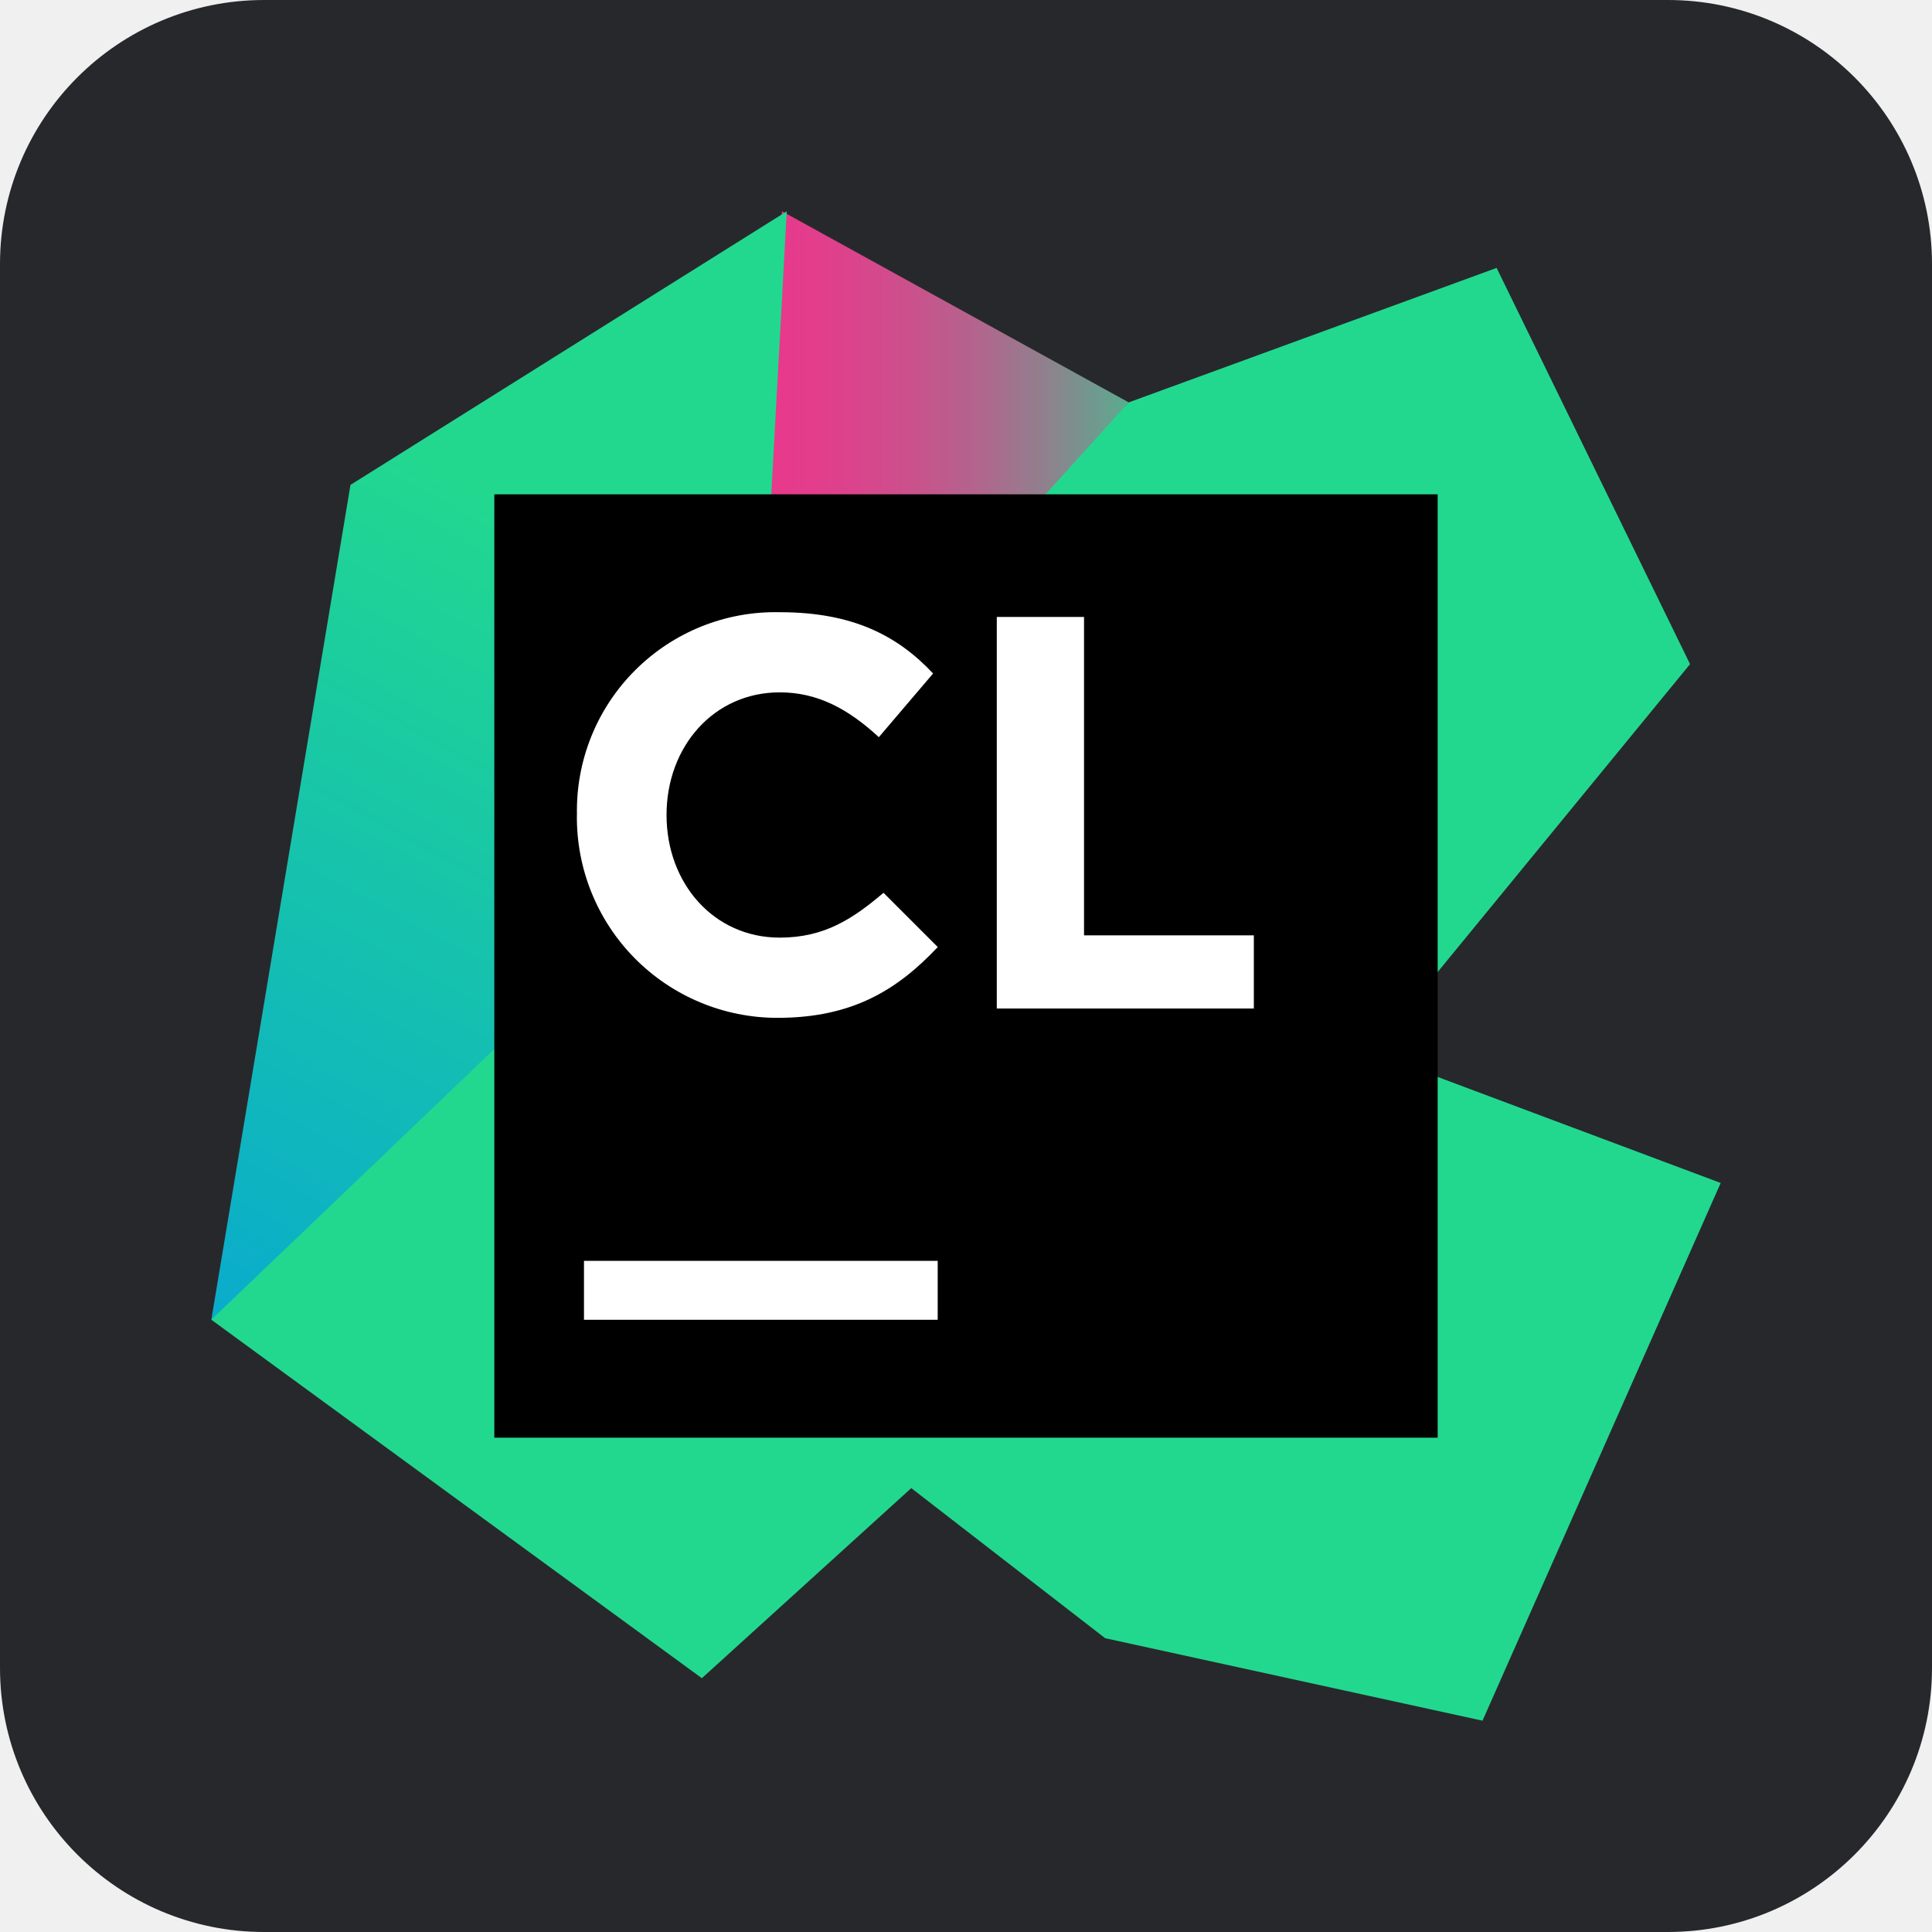
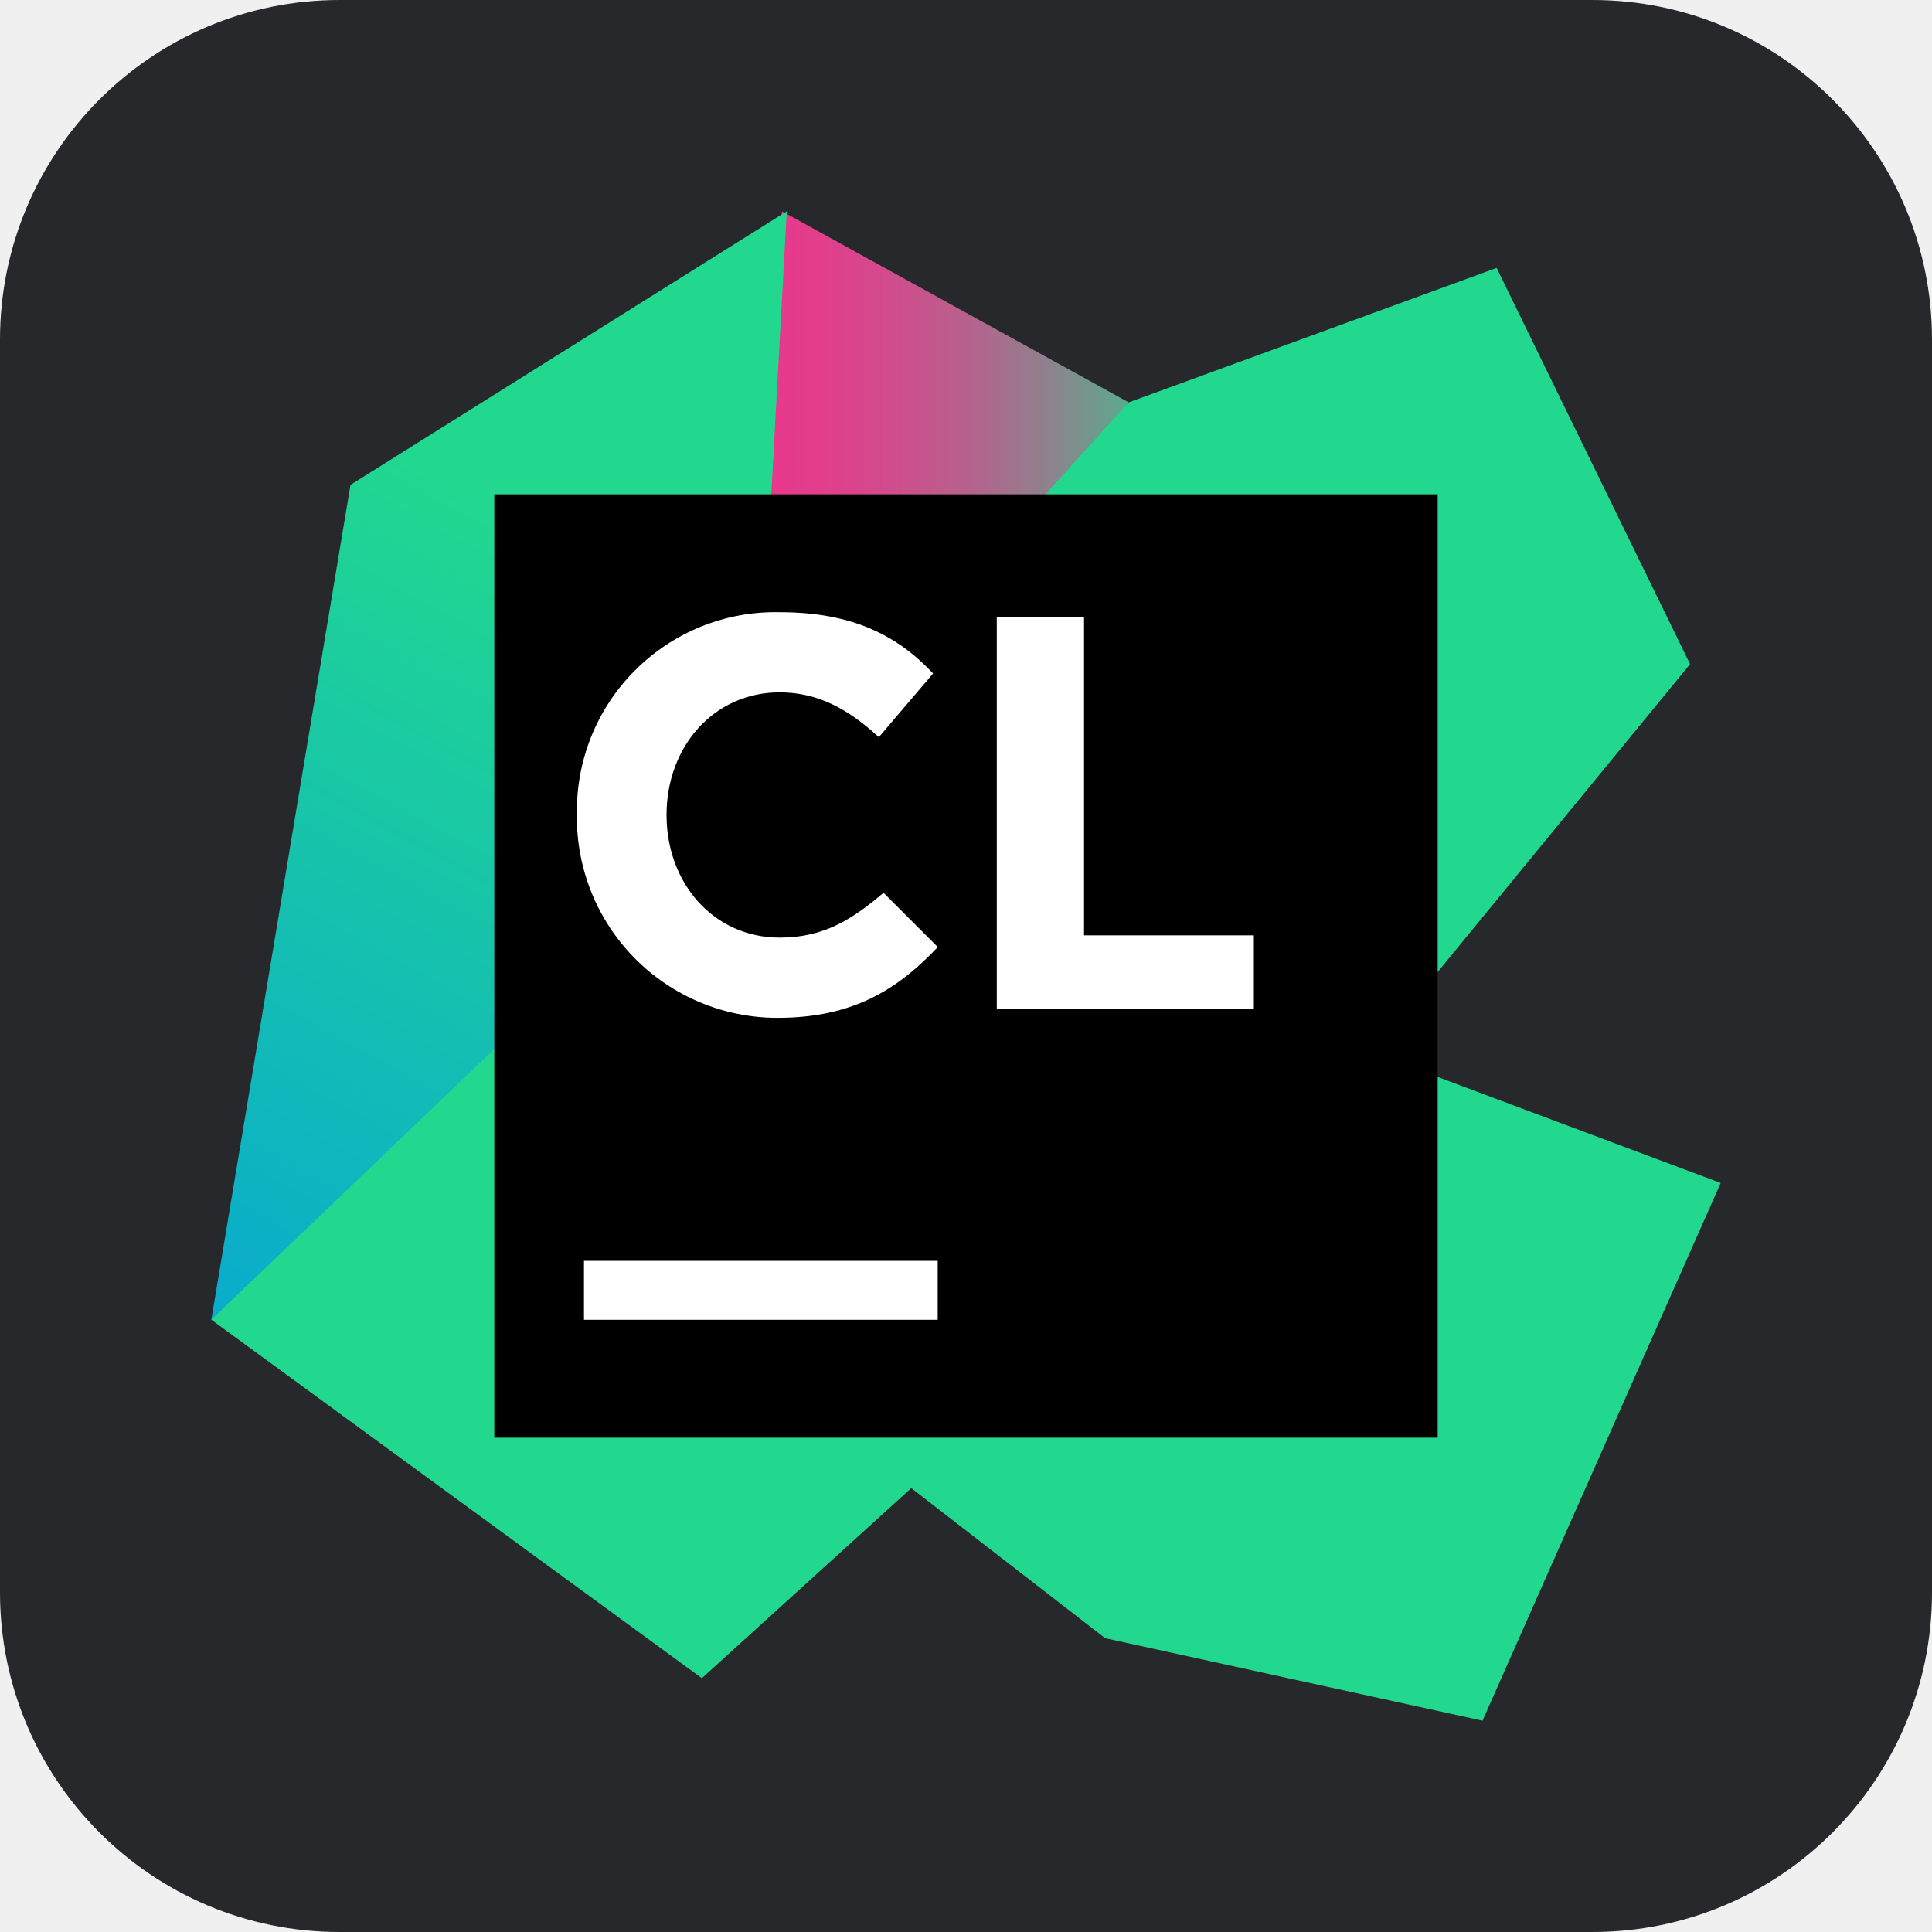
<svg xmlns="http://www.w3.org/2000/svg" id="Ebene_1" data-name="Ebene 1" viewBox="0 0 256 256">
  <defs>
    <style>
      .cls-1 {
        fill: #fff;
      }

      .cls-2 {
        fill: url(#Unbenannter_Verlauf_2);
      }

      .cls-3 {
        fill: url(#Unbenannter_Verlauf_4);
      }

      .cls-4 {
        fill: url(#Unbenannter_Verlauf);
      }

      .cls-5 {
        fill: #27282c;
      }

      .cls-6 {
        fill: url(#Unbenannter_Verlauf_3);
      }
    </style>
-     <linearGradient id="Unbenannter_Verlauf" data-name="Unbenannter Verlauf" x1="2.53" y1="3.06" x2="3.43" y2="3.06" gradientTransform="translate(-96.8 -268) scale(74.4 110.8)" gradientUnits="userSpaceOnUse">
+     <linearGradient id="Unbenannter_Verlauf" data-name="Unbenannter Verlauf" x1="2.53" y1="252.94" x2="3.43" y2="252.94" gradientTransform="translate(-96.8 28096.8) scale(74.4 -110.8)" gradientUnits="userSpaceOnUse">
      <stop offset="0" stop-color="#ed358c" />
      <stop offset=".16" stop-color="#e9388c" />
      <stop offset=".3" stop-color="#de418c" />
      <stop offset=".43" stop-color="#cc508c" />
      <stop offset=".57" stop-color="#b2658d" />
      <stop offset=".7" stop-color="#90808d" />
      <stop offset=".83" stop-color="#67a18e" />
      <stop offset=".95" stop-color="#37c78f" />
      <stop offset="1" stop-color="#22d88f" />
    </linearGradient>
-     <linearGradient id="Unbenannter_Verlauf_2" data-name="Unbenannter Verlauf 2" x1="2.63" y1="1.71" x2="2.33" y2="2.76" gradientTransform="translate(-178 -268) scale(97.6 188)" gradientUnits="userSpaceOnUse">
+     <linearGradient id="Unbenannter_Verlauf_2" data-name="Unbenannter Verlauf 2" x1="2.63" y1="254.29" x2="2.33" y2="253.24" gradientTransform="translate(-178 47860) scale(97.6 -188)" gradientUnits="userSpaceOnUse">
      <stop offset=".09" stop-color="#22d88f" />
      <stop offset=".9" stop-color="#029de0" />
    </linearGradient>
-     <linearGradient id="Unbenannter_Verlauf_3" data-name="Unbenannter Verlauf 3" x1="-219.02" y1="-254.12" x2="-310.53" y2="-360.37" gradientTransform="translate(-178 -258.4) scale(250.8 239.2)" gradientUnits="userSpaceOnUse">
+     <linearGradient id="Unbenannter_Verlauf_3" data-name="Unbenannter Verlauf 3" x1="-219.02" y1="510.12" x2="-310.53" y2="616.37" gradientTransform="translate(-178 60976.8) scale(250.8 -239.2)" gradientUnits="userSpaceOnUse">
      <stop offset=".09" stop-color="#22d88f" />
      <stop offset=".9" stop-color="#029de0" />
    </linearGradient>
-     <linearGradient id="Unbenannter_Verlauf_4" data-name="Unbenannter Verlauf 4" x1="144.49" y1="-22.78" x2="175.58" y2="-28.22" gradientTransform="translate(-84.8 -158.8) scale(162.8 146.8)" gradientUnits="userSpaceOnUse">
+     <linearGradient id="Unbenannter_Verlauf_4" data-name="Unbenannter Verlauf 4" x1="144.49" y1="278.78" x2="175.58" y2="284.22" gradientTransform="translate(-84.8 37422) scale(162.8 -146.8)" gradientUnits="userSpaceOnUse">
      <stop offset=".09" stop-color="#22d88f" />
      <stop offset=".9" stop-color="#029de0" />
    </linearGradient>
  </defs>
  <g id="Ebene_2" data-name="Ebene 2">
-     <rect class="cls-5" width="256" height="256" rx="35" ry="35" />
+     <rect class="cls-5" width="256" height="256" rx="45" ry="45" />
  </g>
  <g>
    <polygon class="cls-4" points="104.87 108.93 91.44 114.56 103.63 28 149.56 53.32 104.87 108.93" />
    <polygon class="cls-2" points="97.69 148 104.25 28 46.44 64.25 28 174.87 97.69 148" />
    <polygon class="cls-6" points="223.94 88 198.31 35.5 149.56 53.32 113.94 92.68 28 174.87 93 222.37 174.25 148.62 223.94 88" />
    <polygon class="cls-3" points="112.06 113.32 100.81 181.75 146.44 217.07 196.44 228 228 156.75 112.06 113.32" />
    <rect x="65.5" y="65.5" width="125" height="125" />
-     <path class="cls-1" d="m77.38,167.07h46.87v7.81h-46.87v-7.81Zm-.93-59.07c-.16-7.17,2.62-14.11,7.7-19.18,5.08-5.08,12-7.86,19.18-7.7,9.69,0,15.63,3.13,20.31,8.12l-7.19,8.44c-4.06-3.75-8.12-5.94-13.13-5.94-8.75,0-15,7.19-15,16.25s6.25,16.25,15,16.25c5.94,0,9.69-2.5,13.75-5.94l7.19,7.19c-5.32,5.63-11.25,9.38-21.25,9.38-7.1,0-13.9-2.84-18.9-7.89-4.99-5.05-7.75-11.88-7.67-18.99h0Zm55.63-26.25h11.56v42.19h22.5v9.69h-34.06v-51.88h0Z" />
+     <path class="cls-1" d="m77.38,167.07h46.87v7.81h-46.87s0-7.81,0-7.81Zm-.93-59.07c-.16-7.17,2.62-14.11,7.7-19.18,5.08-5.08,12-7.86,19.18-7.7,9.69,0,15.63,3.13,20.31,8.12l-7.19,8.44c-4.06-3.75-8.12-5.94-13.13-5.94-8.75,0-15,7.19-15,16.25s6.25,16.25,15,16.25c5.94,0,9.69-2.5,13.75-5.94l7.19,7.19c-5.32,5.63-11.25,9.38-21.25,9.38-7.1,0-13.9-2.84-18.9-7.89-4.99-5.05-7.75-11.88-7.67-18.99h.01Zm55.63-26.25h11.56v42.19h22.5v9.69h-34.06v-51.88h0Z" />
  </g>
</svg>
